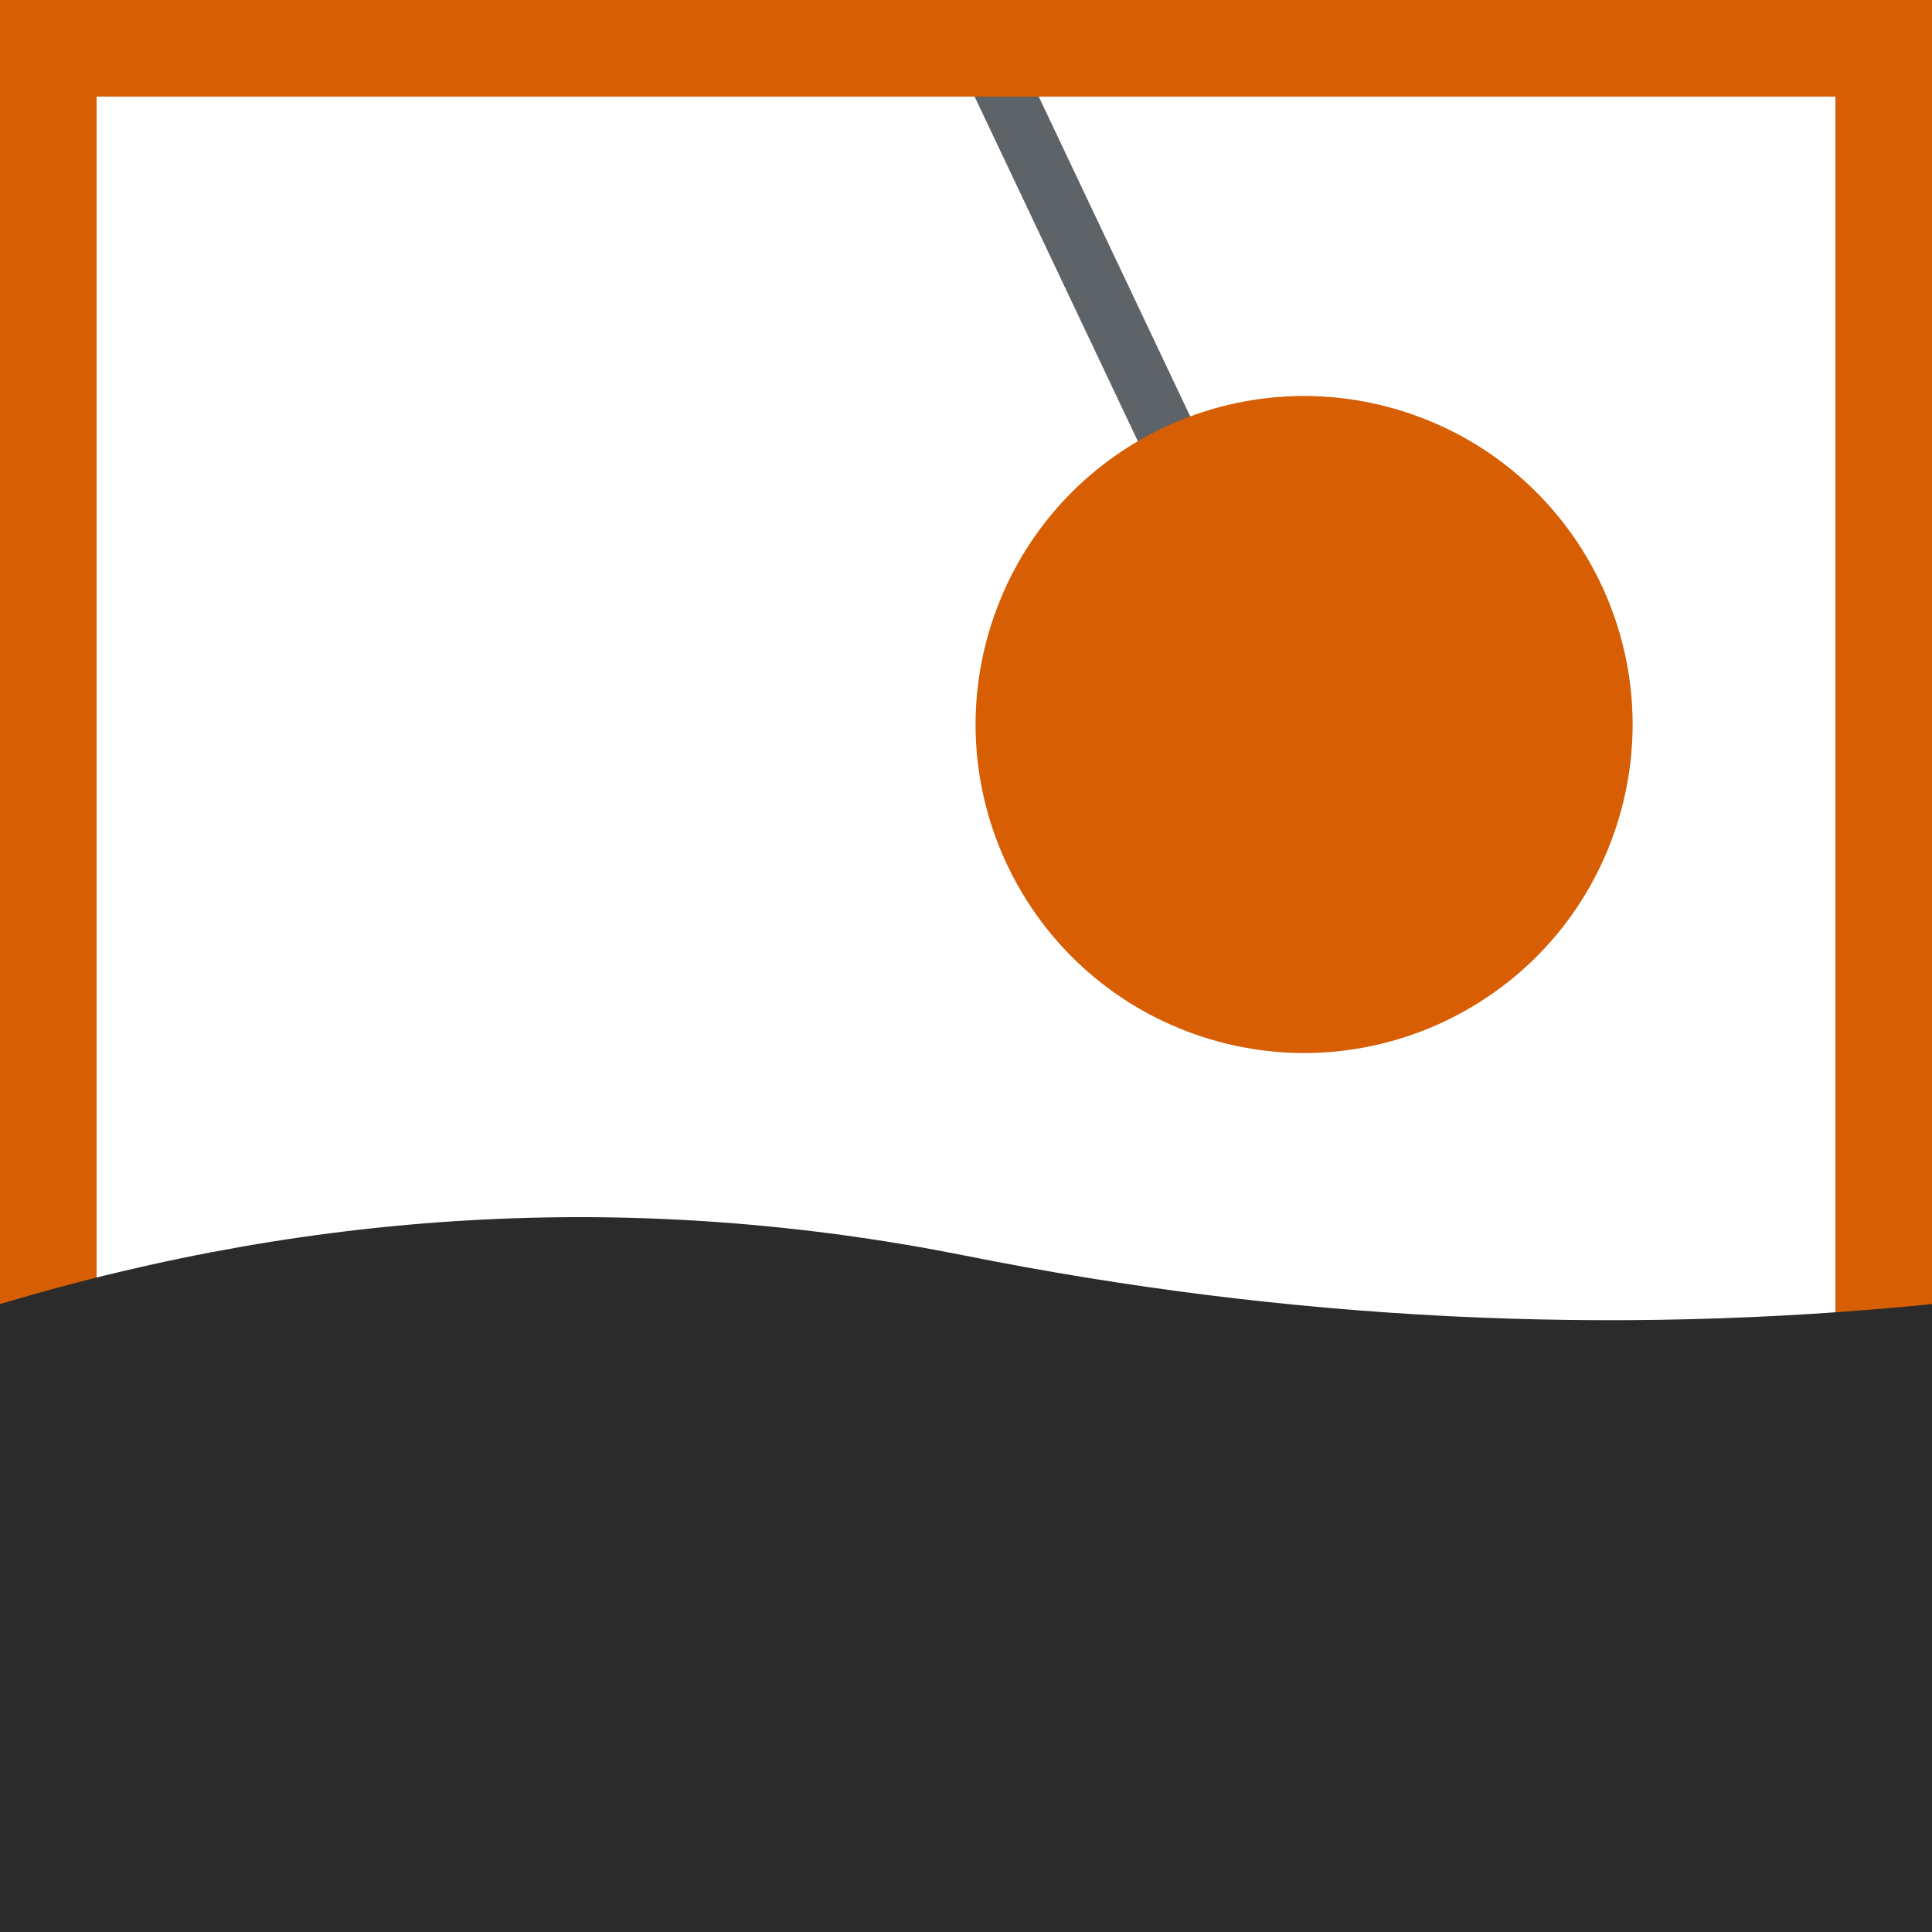
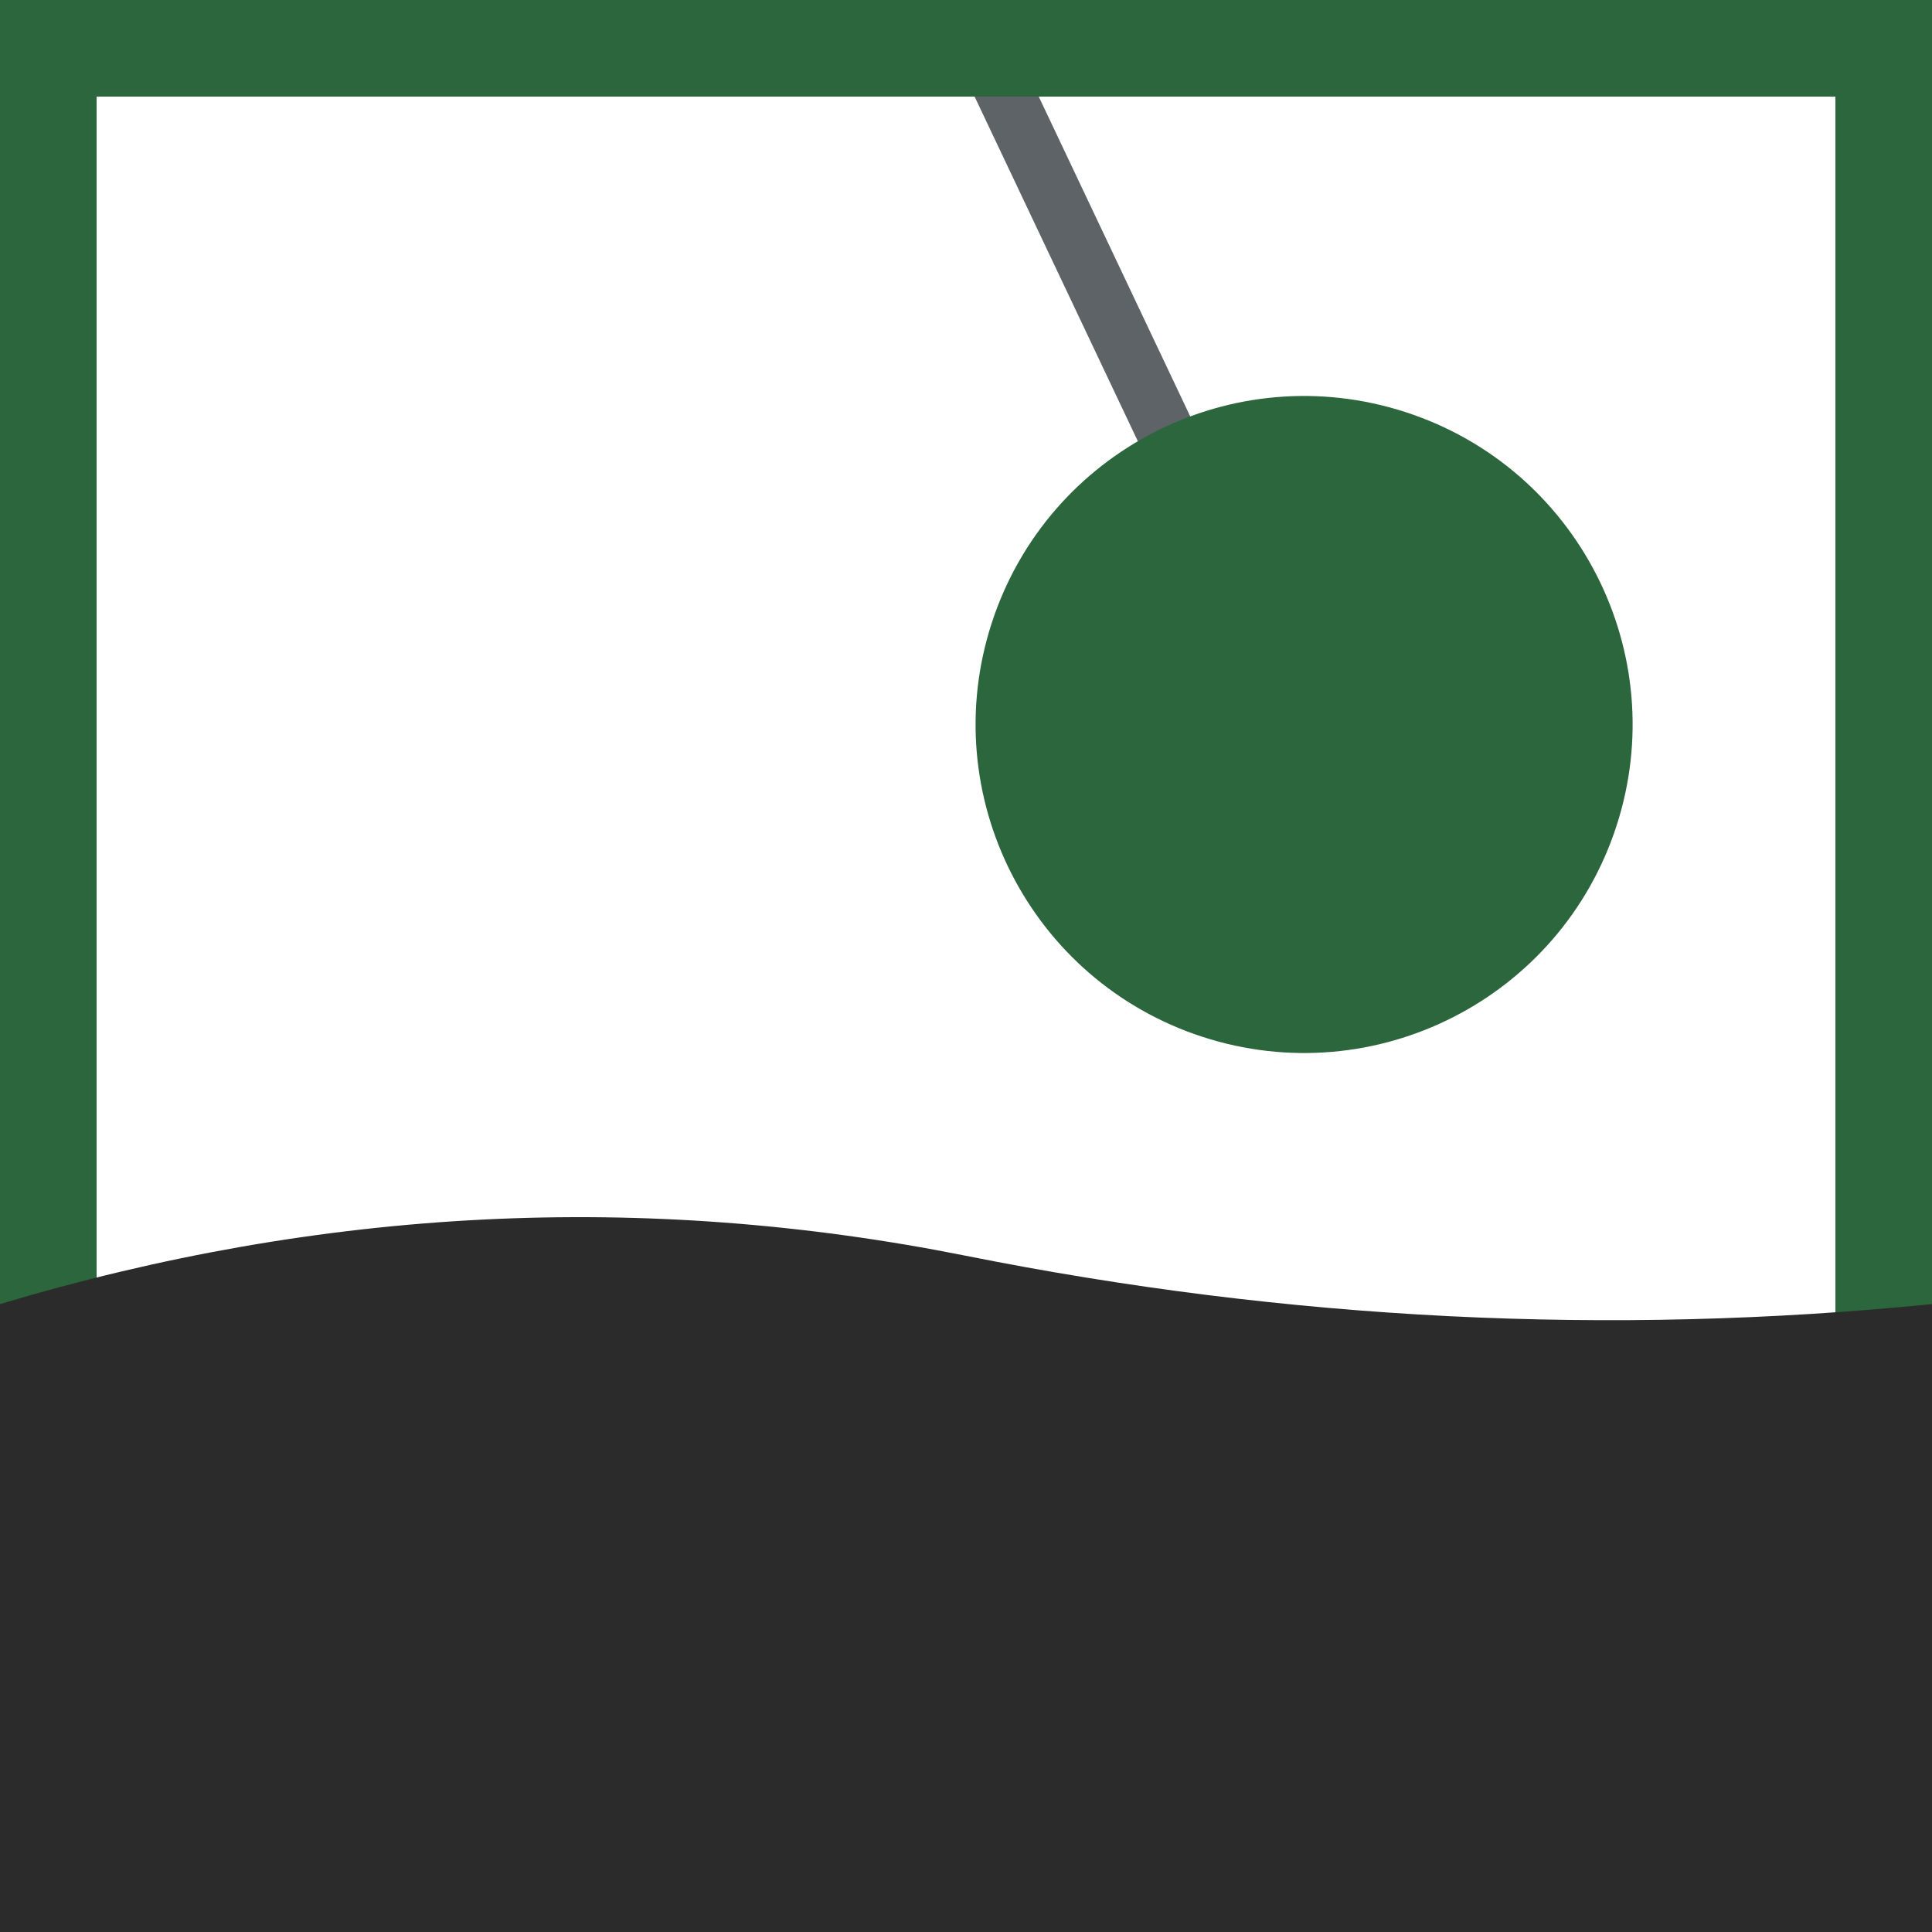
<svg xmlns="http://www.w3.org/2000/svg" width="200" height="200" viewBox="0 0 200 200">
  <rect width="200" height="200" fill="#FFFFFF" />
  <line x1="90" y1="-20" x2="135" y2="75" stroke="#5E6367" stroke-width="6" stroke-linecap="butt" />
-   <rect x="5" y="5" width="190" height="190" fill="none" stroke="#D75E02" stroke-width="10" />
+   <rect x="5" y="5" width="190" height="190" fill="none" stroke="#2C663D" stroke-width="10" />
  <g transform="translate(135 75) rotate(18)">
-     <circle cx="0" cy="0" r="34" fill="#D75E02" />
+     <circle cx="0" cy="0" r="34" fill="#2C663D" />
  </g>
  <path d="         M0 135         Q50 120 100 130         T200 135         L200 200         L0 200         Z" fill="#2B2B2B" />
</svg>
